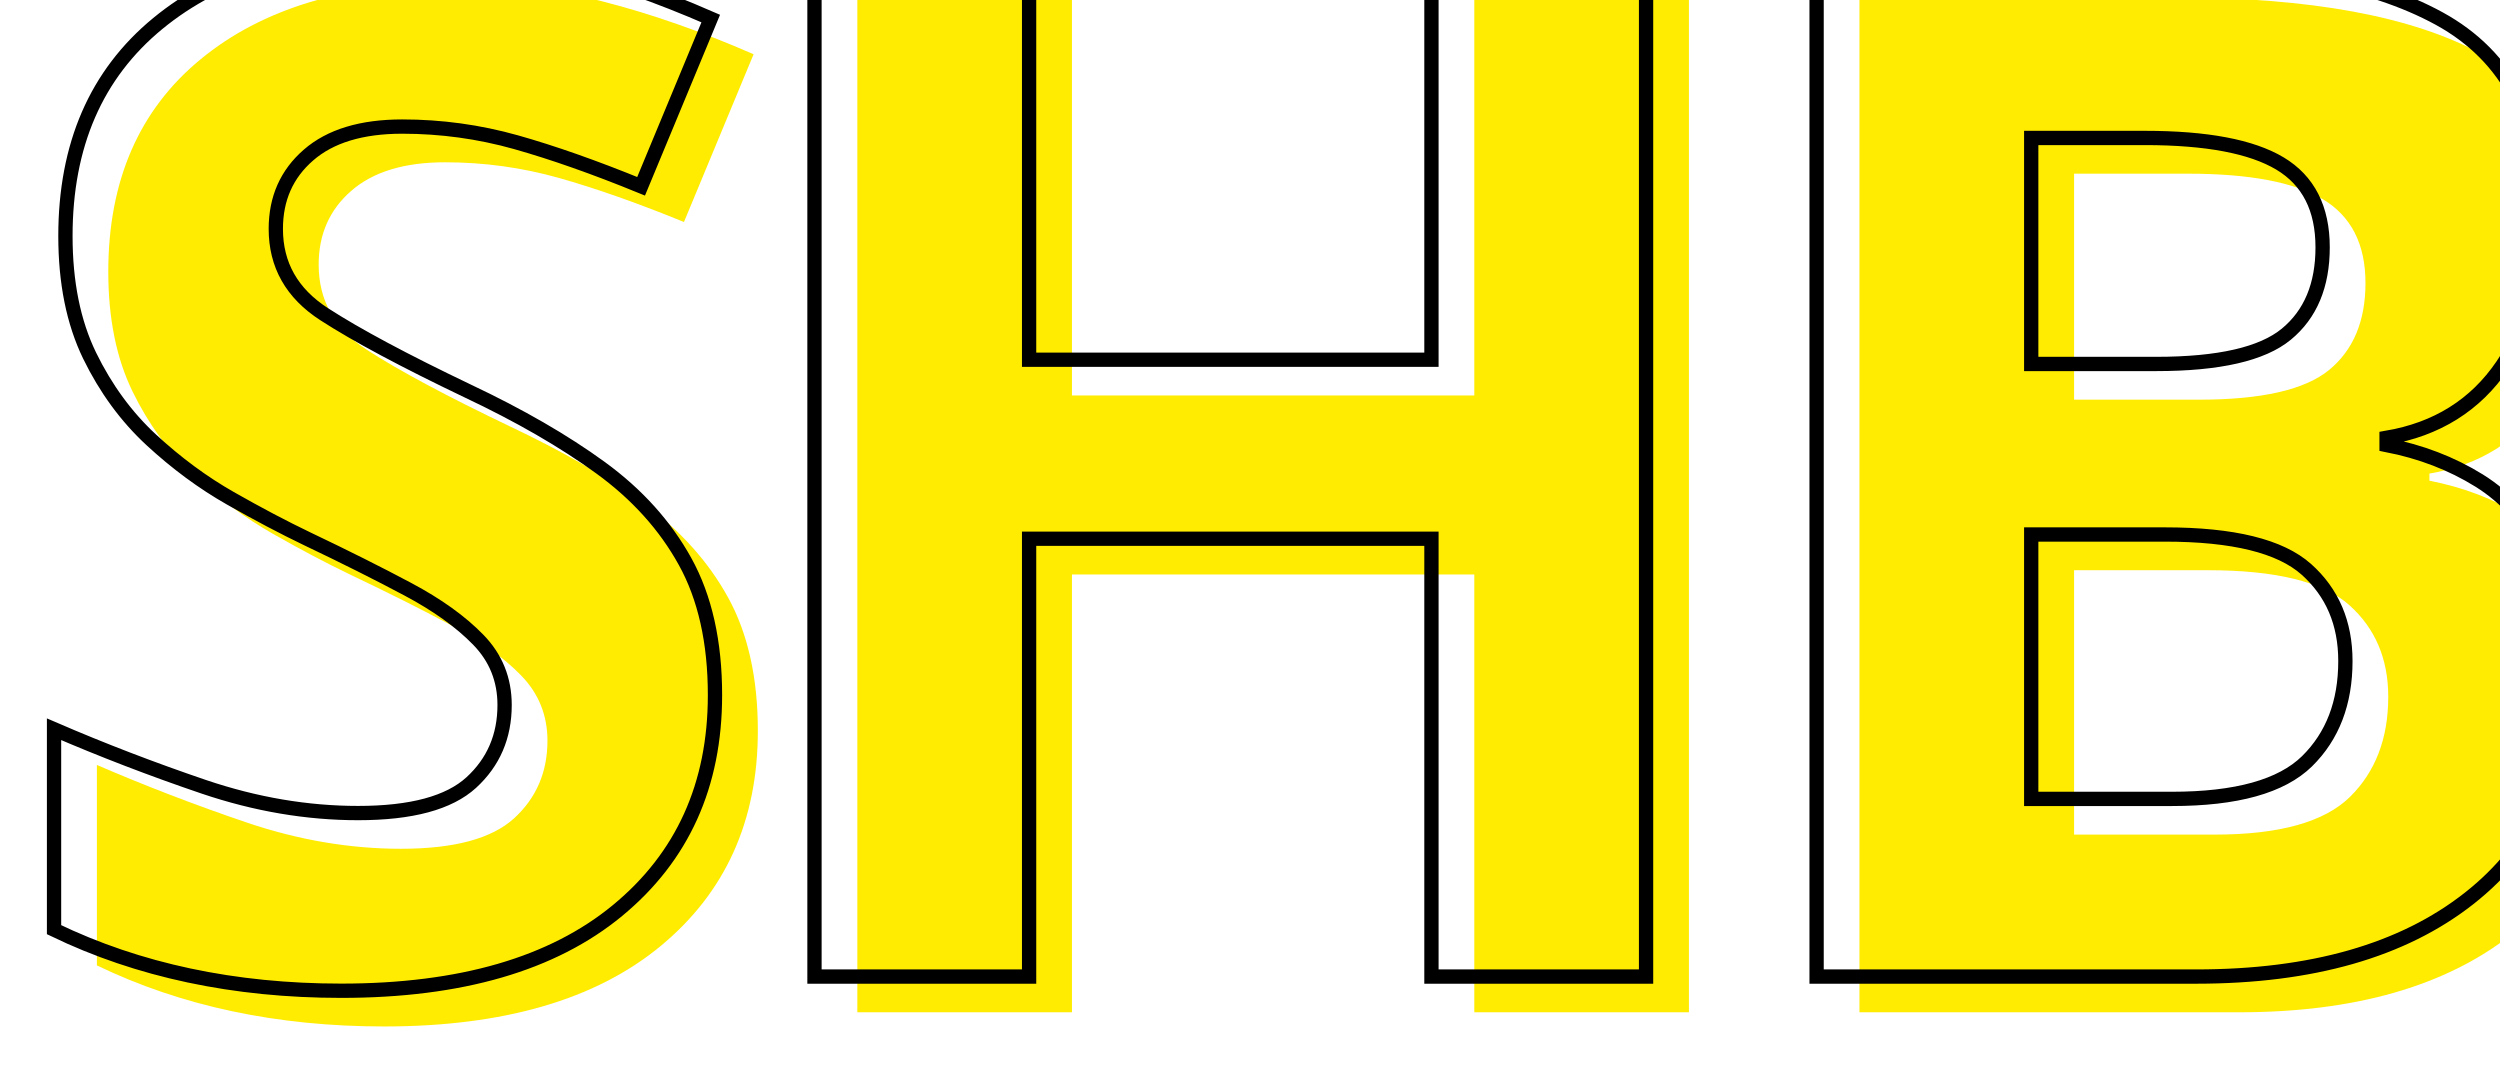
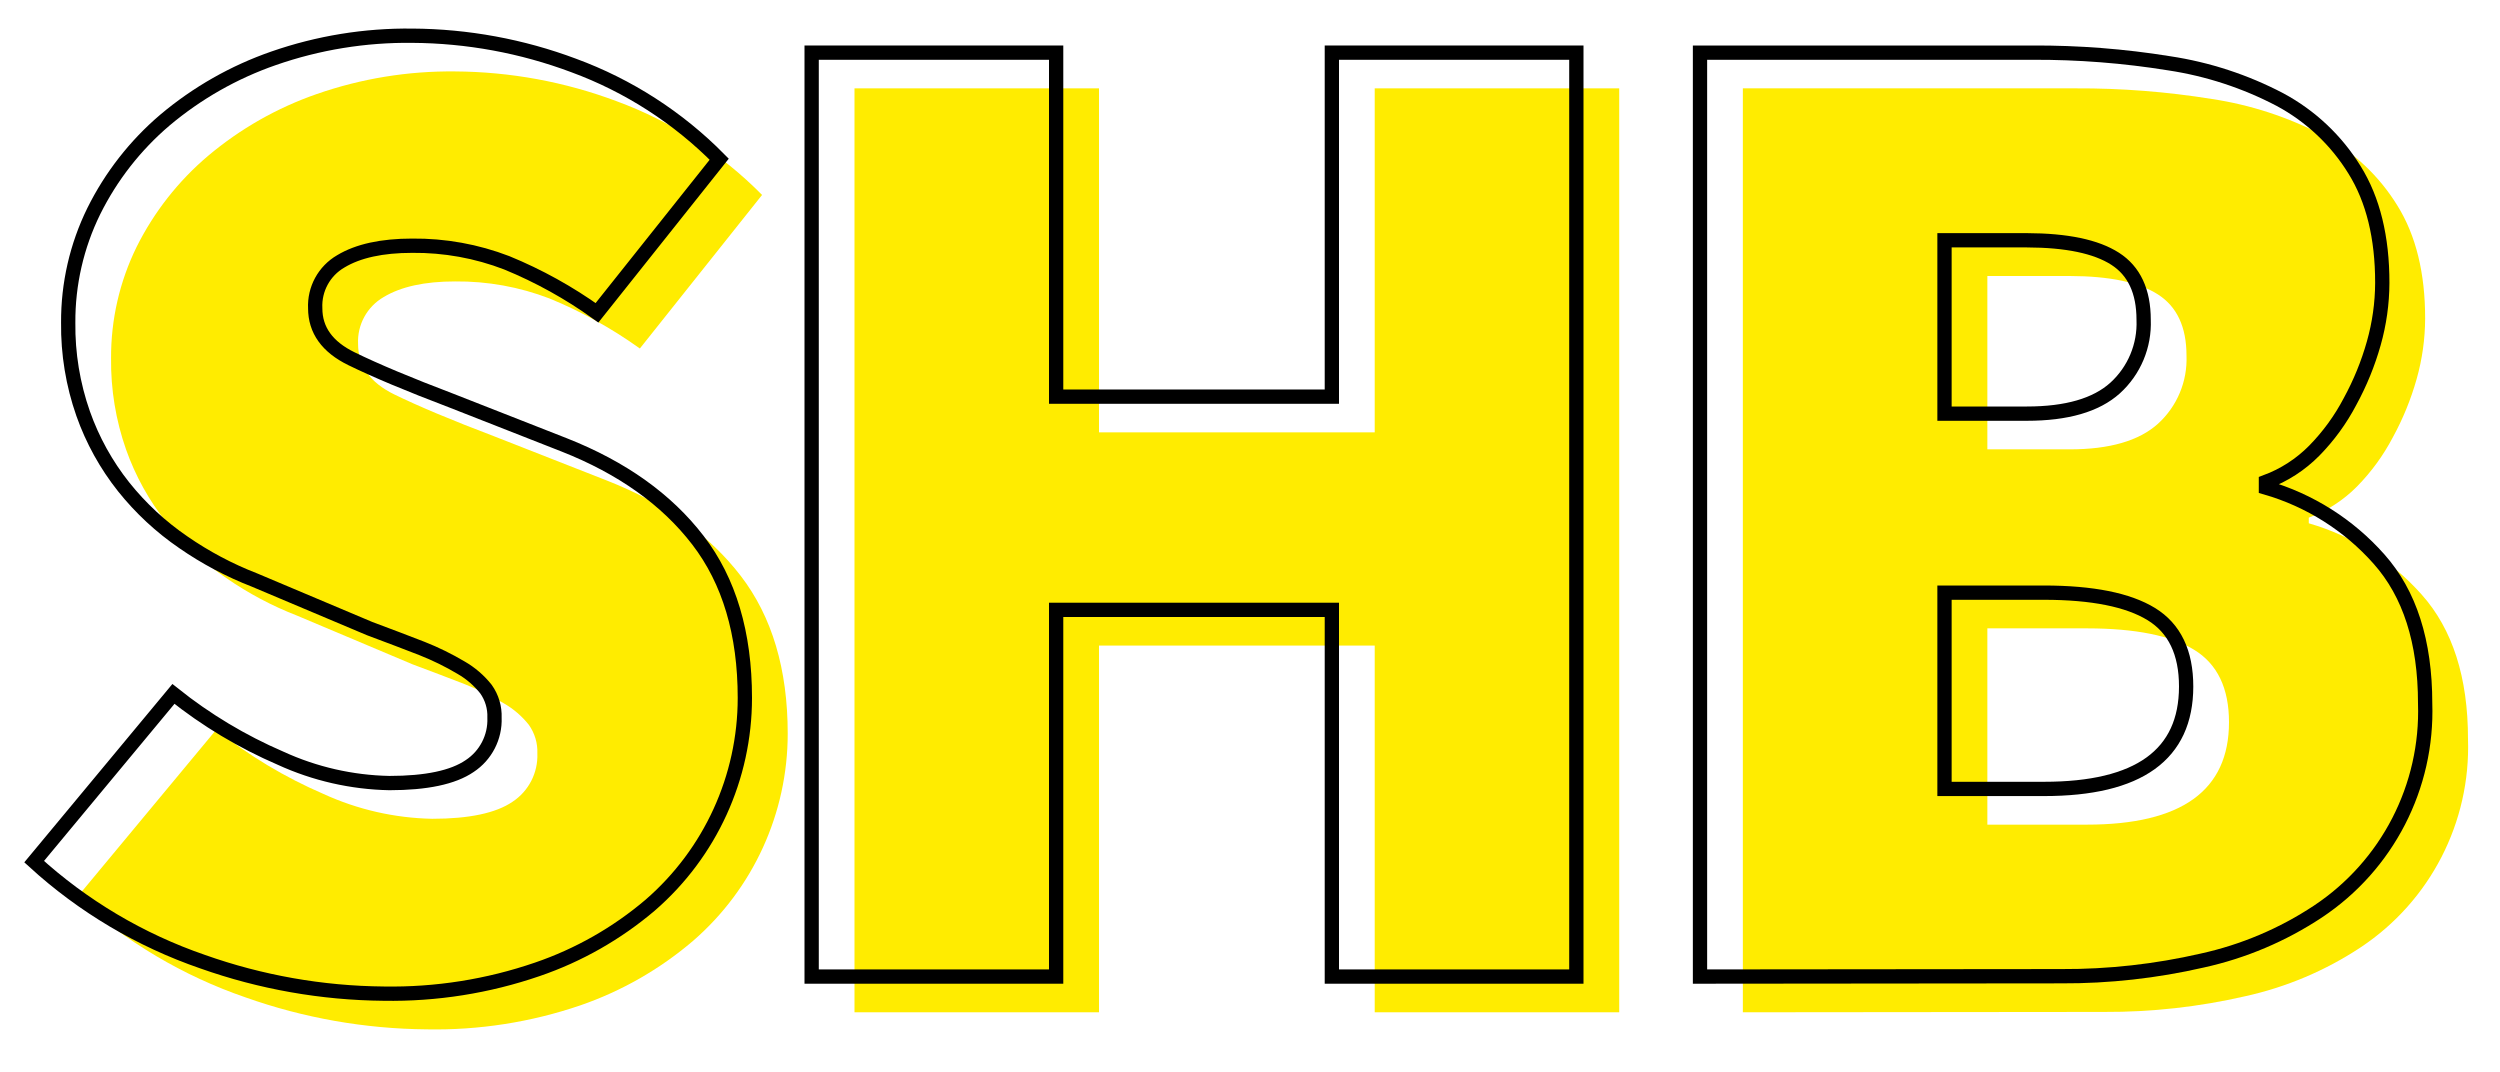
- <svg xmlns="http://www.w3.org/2000/svg" id="Lag_1" data-name="Lag 1" viewBox="0 0 350 150">
+ <svg xmlns="http://www.w3.org/2000/svg" id="Lag_1" data-name="Lag 1" width="350" height="150" viewBox="0 0 350 150">
  <defs>
-     <style>.cls-1,.cls-2{font-size:199px;font-family:SourceSansPro-Black, Source Sans Pro;font-weight:800;letter-spacing:-0.06em;}.cls-1{fill:#ffec00;}.cls-2{fill:none;stroke:#000;stroke-miterlimit:10;stroke-width:2px;}</style>
+     <style>.cls-1{fill:#ffec00;}.cls-2{fill:none;stroke:#000;stroke-miterlimit:10;stroke-width:2px;}</style>
  </defs>
-   <text class="cls-1" transform="translate(4.41 141.72)">SHB</text>
-   <text class="cls-2" transform="translate(-1.59 136.72)">SHB</text>
+   <path class="cls-1" d="M59.73,144.11a77.93,77.93,0,0,1-25.37-4.48,67.56,67.56,0,0,1-23.58-14l19.5-23.48a65.69,65.69,0,0,0,15,9,38.35,38.35,0,0,0,15.23,3.48q7.75,0,11.24-2.38a7.74,7.74,0,0,0,3.48-6.77,6.48,6.48,0,0,0-1.19-4,12.22,12.22,0,0,0-3.48-3,38.4,38.4,0,0,0-5.48-2.69Q61.92,94.56,57.74,93L41.62,86.2a47.88,47.88,0,0,1-9.95-5.28,38.55,38.55,0,0,1-8.36-7.76,35.52,35.52,0,0,1-5.67-10.25,37.19,37.19,0,0,1-2.09-12.73,34.94,34.94,0,0,1,3.58-15.62,40.17,40.17,0,0,1,10-12.74,48.13,48.13,0,0,1,15.23-8.66A57,57,0,0,1,63.71,10,65.46,65.46,0,0,1,86.3,14.16a55.63,55.63,0,0,1,20.39,13.13L89.58,48.79a62.1,62.1,0,0,0-12.64-7,35.85,35.85,0,0,0-13.23-2.39q-6.37,0-10,2.19a7.19,7.19,0,0,0-3.58,6.57q0,4.58,5.07,7.06t14,5.87L85,67.29q12.14,4.78,18.71,13.34t6.57,22.08a38.38,38.38,0,0,1-13.24,29,48.79,48.79,0,0,1-15.82,9.05A62.9,62.9,0,0,1,59.73,144.11Z" />
+   <path class="cls-1" d="M119.63,141.72V12.37h34.23V60.53h38.6V12.37h34.23V141.72H192.46V90.38h-38.6v51.34Z" />
+   <path class="cls-1" d="M244,141.72V12.37h46.57a116.8,116.8,0,0,1,19.1,1.49,49.18,49.18,0,0,1,15.52,5.08,27.56,27.56,0,0,1,10.45,9.85q3.89,6.26,3.88,15.82a31.56,31.56,0,0,1-1.19,8.45A39.15,39.15,0,0,1,335,61.22,29.12,29.12,0,0,1,330,68.09a18.62,18.62,0,0,1-6.77,4.38v.79a33.65,33.65,0,0,1,15.82,10q6.47,7.27,6.47,20.2a33.65,33.65,0,0,1-15,29.15,48,48,0,0,1-16.22,6.87,86.25,86.25,0,0,1-19.7,2.19Zm34.23-78.81h11.54q8.36,0,12.34-3.58a12.22,12.22,0,0,0,4-9.55q0-6-4-8.56t-12.34-2.58H278.23Zm0,52.54h13.93q19.89,0,19.9-14.33,0-7.16-4.88-10.15t-15-3H278.23Z" />
+   <path class="cls-2" d="M53.73,139.11a77.93,77.93,0,0,1-25.37-4.48,67.56,67.56,0,0,1-23.58-14l19.5-23.48a65.69,65.69,0,0,0,15,9,38.35,38.35,0,0,0,15.23,3.48q7.76,0,11.24-2.38a7.74,7.74,0,0,0,3.48-6.77,6.48,6.48,0,0,0-1.19-4,12.22,12.22,0,0,0-3.48-3,38.4,38.4,0,0,0-5.48-2.69Q55.92,89.56,51.74,88L35.62,81.2a47.88,47.88,0,0,1-9.95-5.28,38.55,38.55,0,0,1-8.36-7.76,35.52,35.52,0,0,1-5.67-10.25A37.19,37.19,0,0,1,9.55,45.18a34.94,34.94,0,0,1,3.58-15.62,40.17,40.17,0,0,1,9.95-12.74A48.13,48.13,0,0,1,38.31,8.16,57,57,0,0,1,57.71,5,65.46,65.46,0,0,1,80.3,9.16a55.63,55.63,0,0,1,20.39,13.13L83.58,43.79a62.1,62.1,0,0,0-12.64-7,35.85,35.85,0,0,0-13.23-2.39q-6.37,0-10,2.19a7.19,7.19,0,0,0-3.58,6.57q0,4.58,5.07,7.06t14,5.87L79,62.29q12.14,4.79,18.71,13.34t6.57,22.08a38.38,38.38,0,0,1-13.24,29,48.79,48.79,0,0,1-15.82,9A62.9,62.9,0,0,1,53.73,139.11Z" />
+   <path class="cls-2" d="M113.63,136.72V7.37h34.23V55.53h38.6V7.37h34.23V136.72H186.46V85.38h-38.6v51.34Z" />
+   <path class="cls-2" d="M238,136.72V7.37h46.57a116.8,116.8,0,0,1,19.1,1.49,49.18,49.18,0,0,1,15.52,5.08,27.56,27.56,0,0,1,10.45,9.85q3.89,6.26,3.88,15.82a31.56,31.56,0,0,1-1.19,8.45A39.15,39.15,0,0,1,329,56.22,29.12,29.12,0,0,1,324,63.09a18.62,18.62,0,0,1-6.77,4.38v.79a33.65,33.65,0,0,1,15.82,10q6.47,7.27,6.47,20.2a33.65,33.65,0,0,1-15,29.15,48,48,0,0,1-16.22,6.87,86.25,86.25,0,0,1-19.7,2.19Zm34.23-78.81h11.54q8.36,0,12.34-3.58a12.22,12.22,0,0,0,4-9.55q0-6-4-8.56t-12.34-2.58H272.23Zm0,52.54h13.93q19.89,0,19.9-14.33,0-7.16-4.88-10.15t-15-3H272.23Z" />
</svg>
